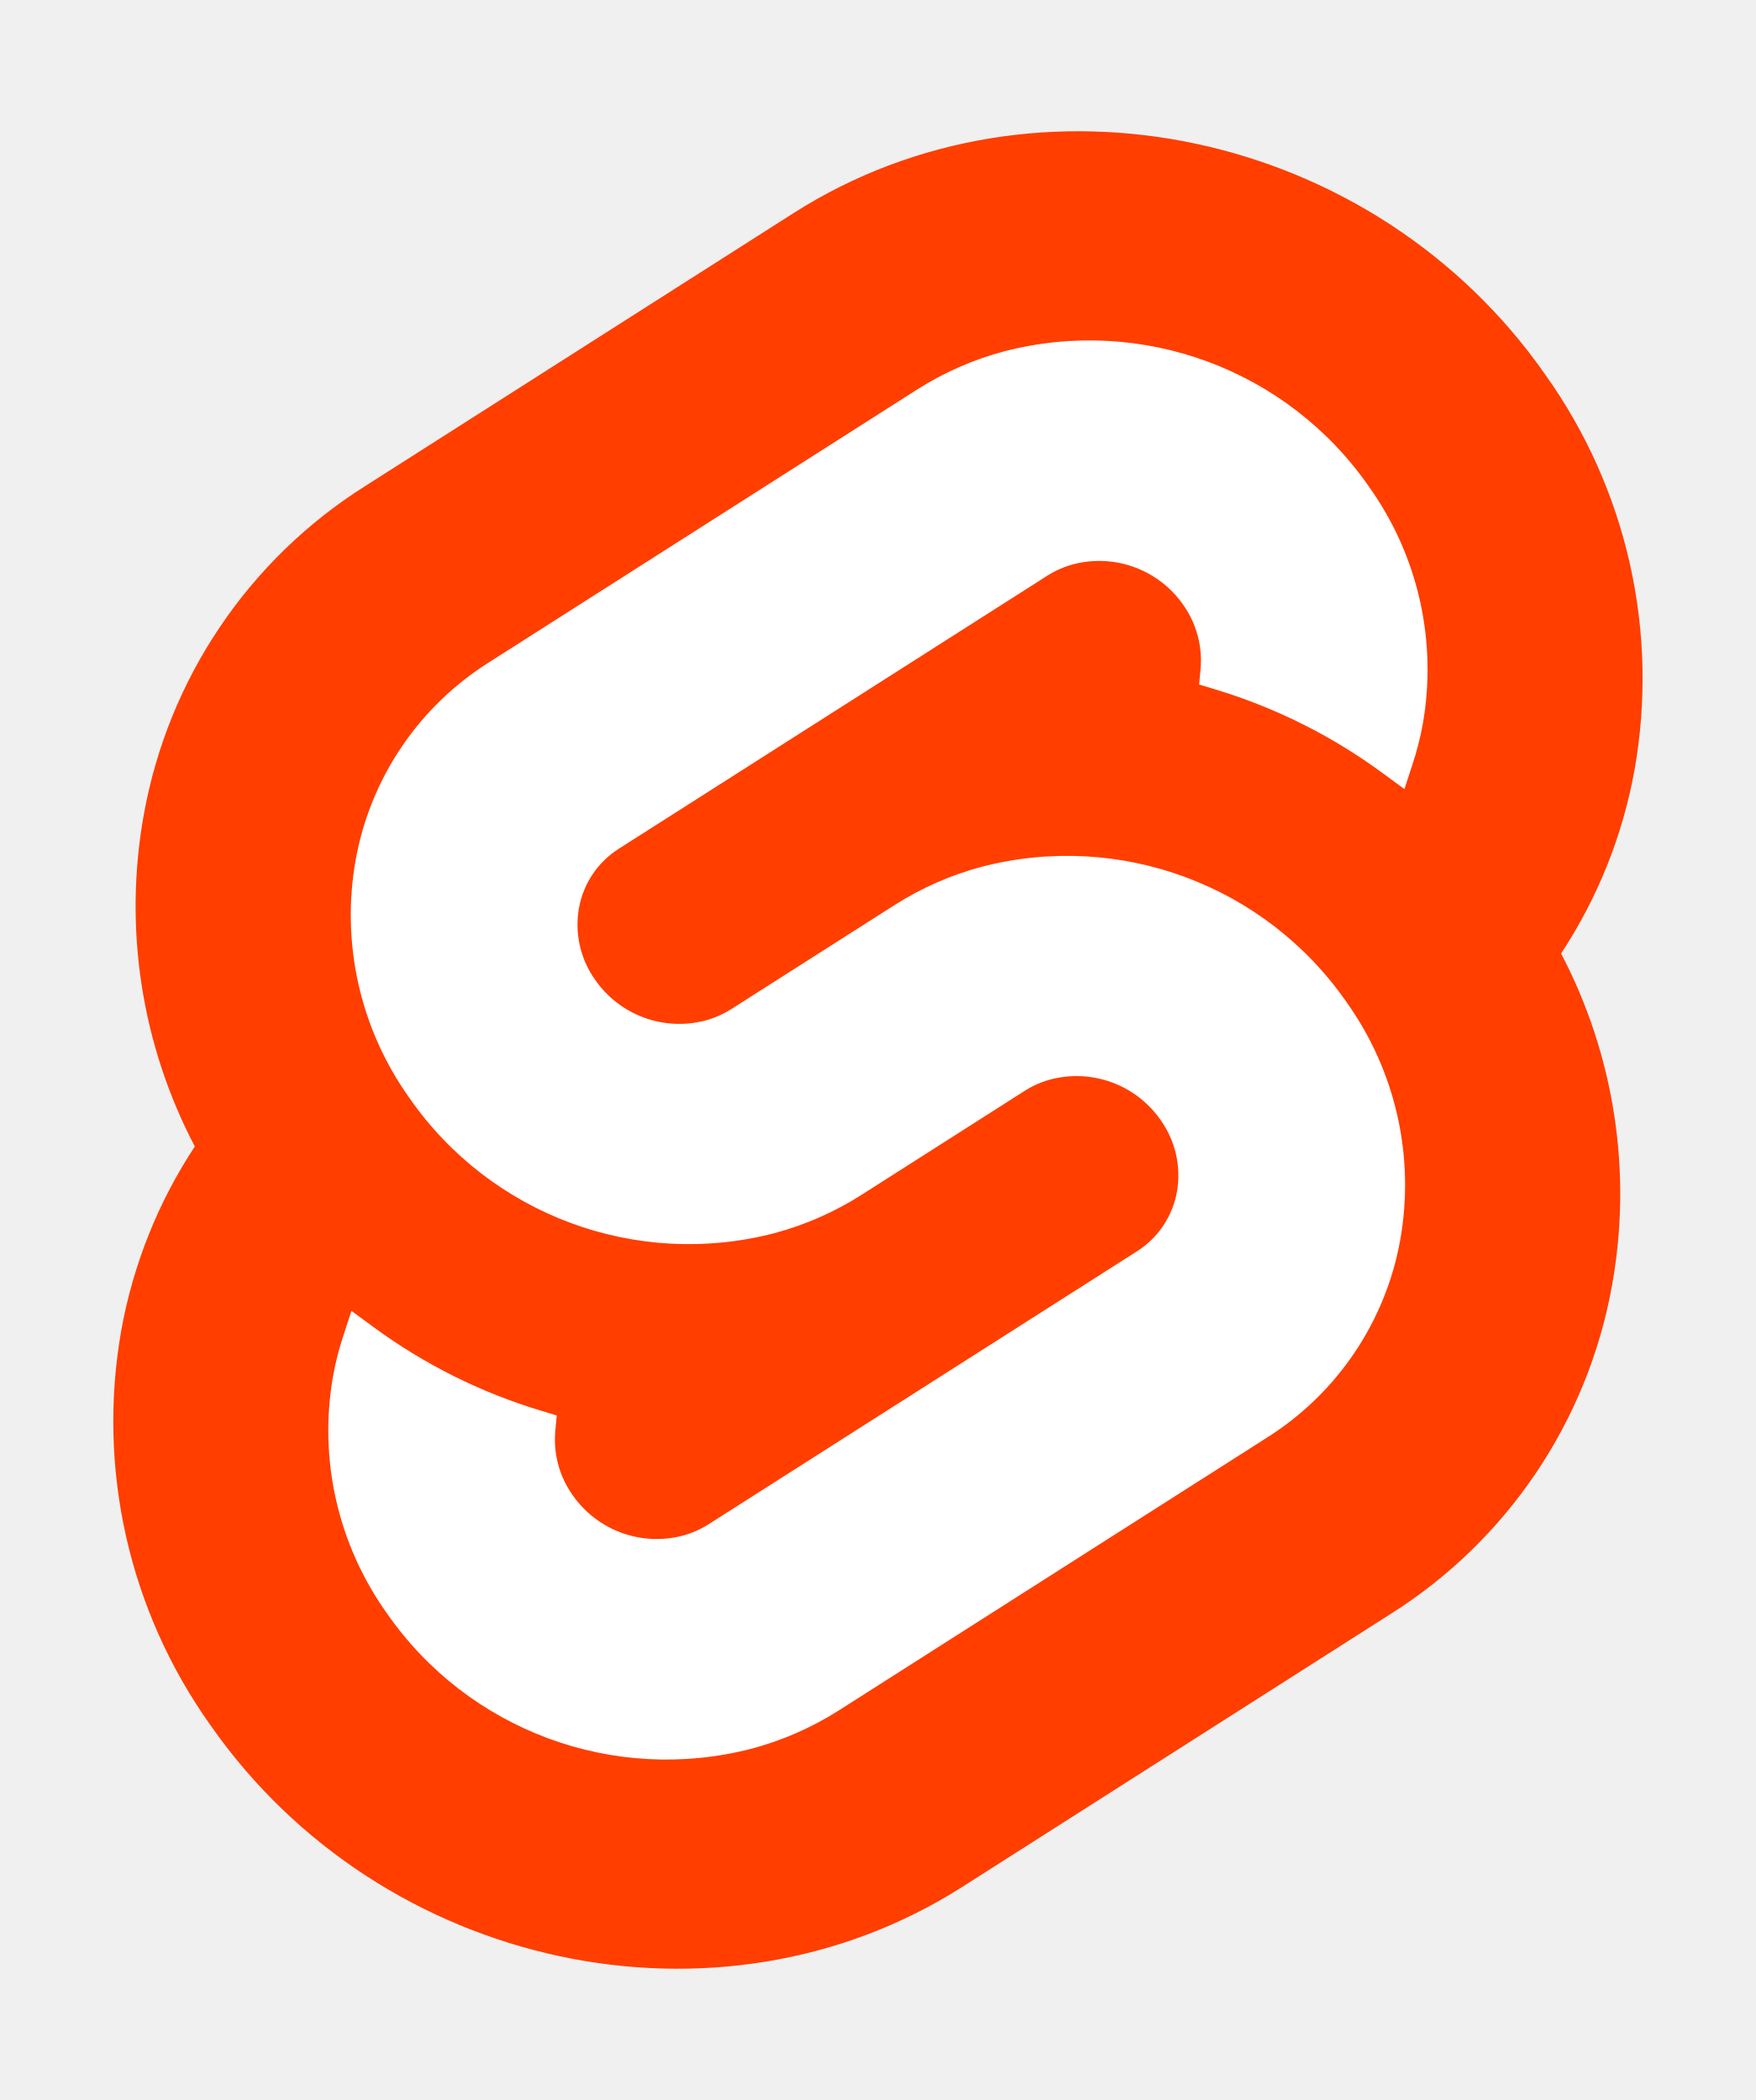
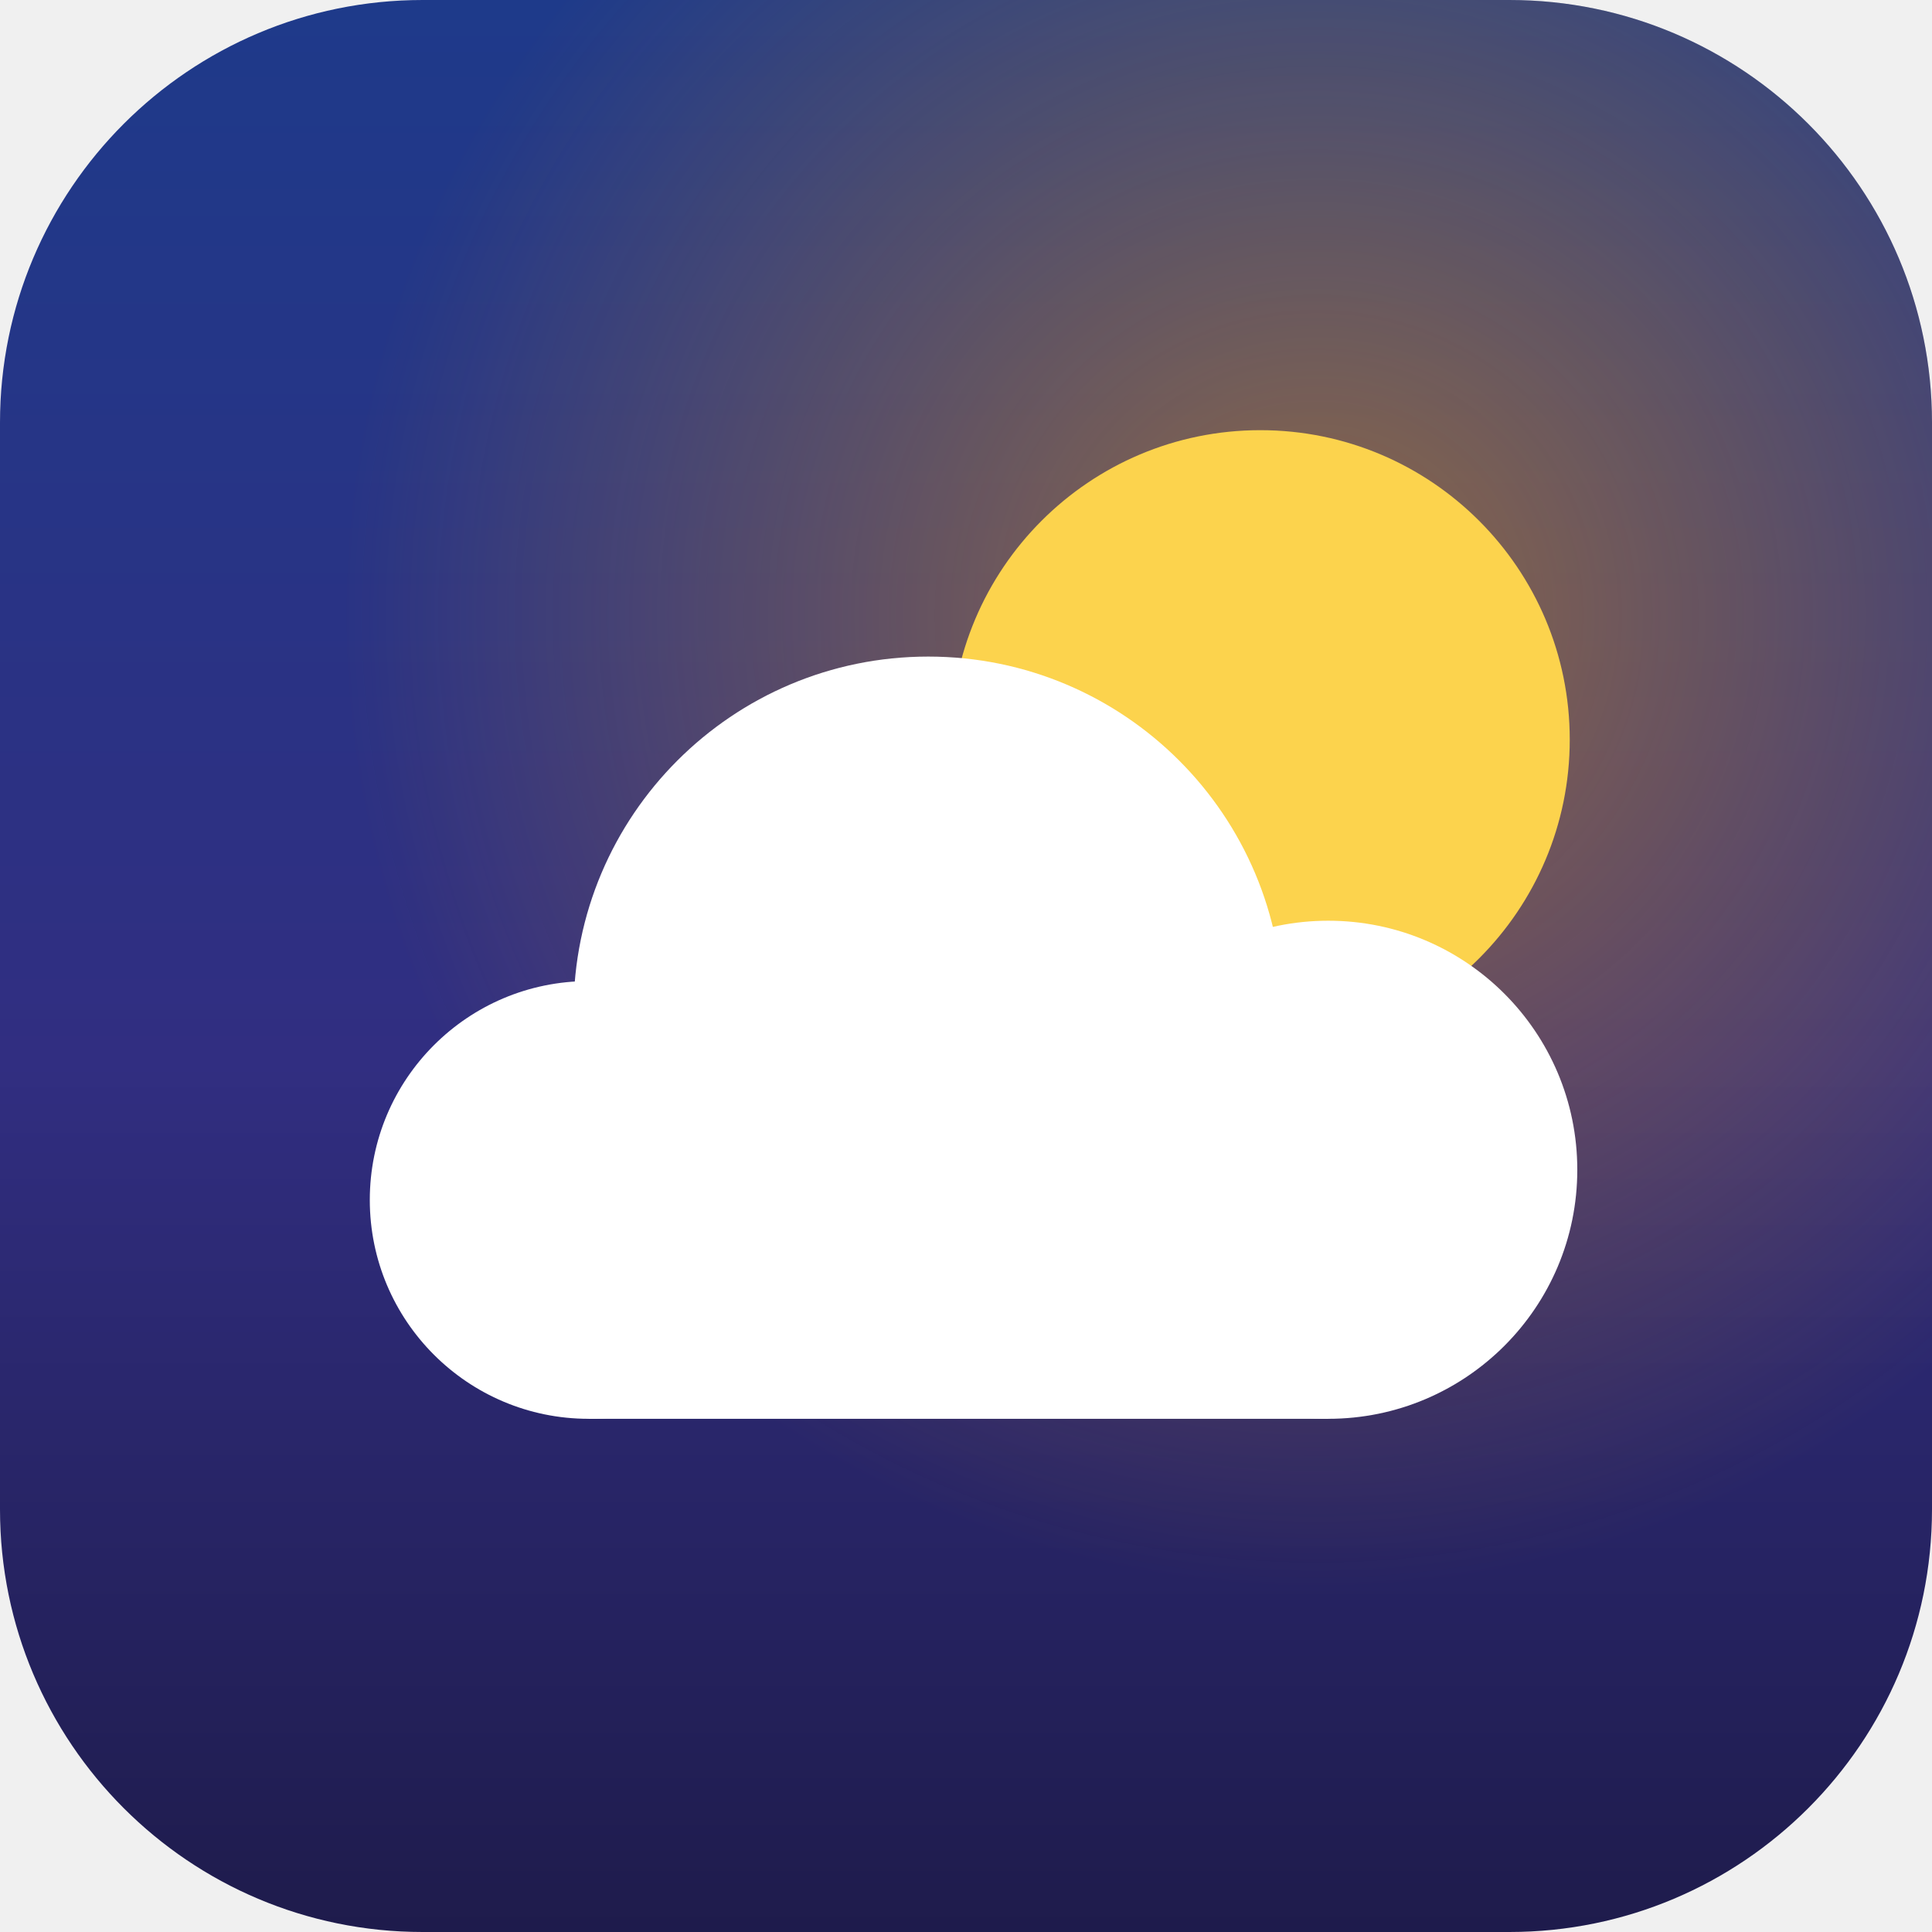
- <svg xmlns="http://www.w3.org/2000/svg" width="107" height="128" viewBox="0 0 107 128">
-   <path d="M94.157 22.819c-10.4-14.885-30.94-19.297-45.792-9.835L22.282 29.608A29.92 29.92 0 0 0 8.764 49.65a31.5 31.5 0 0 0 3.108 20.231 30 30 0 0 0-4.477 11.183 31.9 31.9 0 0 0 5.448 24.116c10.402 14.887 30.942 19.297 45.791 9.835l26.083-16.624A29.92 29.92 0 0 0 98.235 78.35a31.53 31.53 0 0 0-3.105-20.232 30 30 0 0 0 4.474-11.182 31.88 31.88 0 0 0-5.447-24.116" style="fill:#ff3e00" />
-   <path d="M45.817 106.582a20.72 20.72 0 0 1-22.237-8.243 19.17 19.17 0 0 1-3.277-14.503 18 18 0 0 1 .624-2.435l.49-1.498 1.337.981a33.6 33.6 0 0 0 10.203 5.098l.97.294-.09.968a5.85 5.85 0 0 0 1.052 3.878 6.24 6.24 0 0 0 6.695 2.485 5.8 5.8 0 0 0 1.603-.704L69.27 76.28a5.43 5.43 0 0 0 2.45-3.631 5.8 5.8 0 0 0-.987-4.371 6.24 6.24 0 0 0-6.698-2.487 5.7 5.7 0 0 0-1.6.704l-9.953 6.345a19 19 0 0 1-5.296 2.326 20.72 20.72 0 0 1-22.237-8.243 19.17 19.17 0 0 1-3.277-14.502 17.99 17.99 0 0 1 8.13-12.052l26.081-16.623a19 19 0 0 1 5.3-2.329 20.72 20.72 0 0 1 22.237 8.243 19.17 19.17 0 0 1 3.277 14.503 18 18 0 0 1-.624 2.435l-.49 1.498-1.337-.98a33.6 33.6 0 0 0-10.203-5.1l-.97-.294.09-.968a5.86 5.86 0 0 0-1.052-3.878 6.24 6.24 0 0 0-6.696-2.485 5.8 5.8 0 0 0-1.602.704L37.73 51.72a5.42 5.42 0 0 0-2.449 3.63 5.79 5.79 0 0 0 .986 4.372 6.24 6.24 0 0 0 6.698 2.486 5.8 5.8 0 0 0 1.602-.704l9.952-6.342a19 19 0 0 1 5.295-2.328 20.72 20.72 0 0 1 22.237 8.242 19.17 19.17 0 0 1 3.277 14.503 18 18 0 0 1-8.13 12.053l-26.081 16.622a19 19 0 0 1-5.3 2.328" style="fill:#fff" />
+ <svg xmlns="http://www.w3.org/2000/svg" viewBox="0 0 512 512">
+   <defs>
+     <linearGradient id="sky" x1="0" y1="0" x2="0" y2="1">
+       <stop offset="0" stop-color="#1e3a8a" />
+       <stop offset="0.55" stop-color="#312e81" />
+       <stop offset="1" stop-color="#1e1b4b" />
+     </linearGradient>
+     <radialGradient id="glow" cx="0.68" cy="0.32" r="0.5">
+       <stop offset="0" stop-color="#f59e0b" stop-opacity="0.5" />
+       <stop offset="1" stop-color="#f59e0b" stop-opacity="0" />
+     </radialGradient>
+   </defs>
+   <rect width="512" height="512" rx="112" fill="url(#sky)" />
+   <rect width="512" height="512" rx="112" fill="url(#glow)" />
+   <circle cx="334" cy="196" r="82" fill="#fcd34d" />
+   <g fill="#ffffff">
+     <circle cx="156" cy="318" r="58" />
+     <circle cx="246" cy="268" r="94" />
+     <circle cx="352" cy="310" r="66" />
+     <rect x="156" y="300" width="196" height="76" />
+   </g>
</svg>
